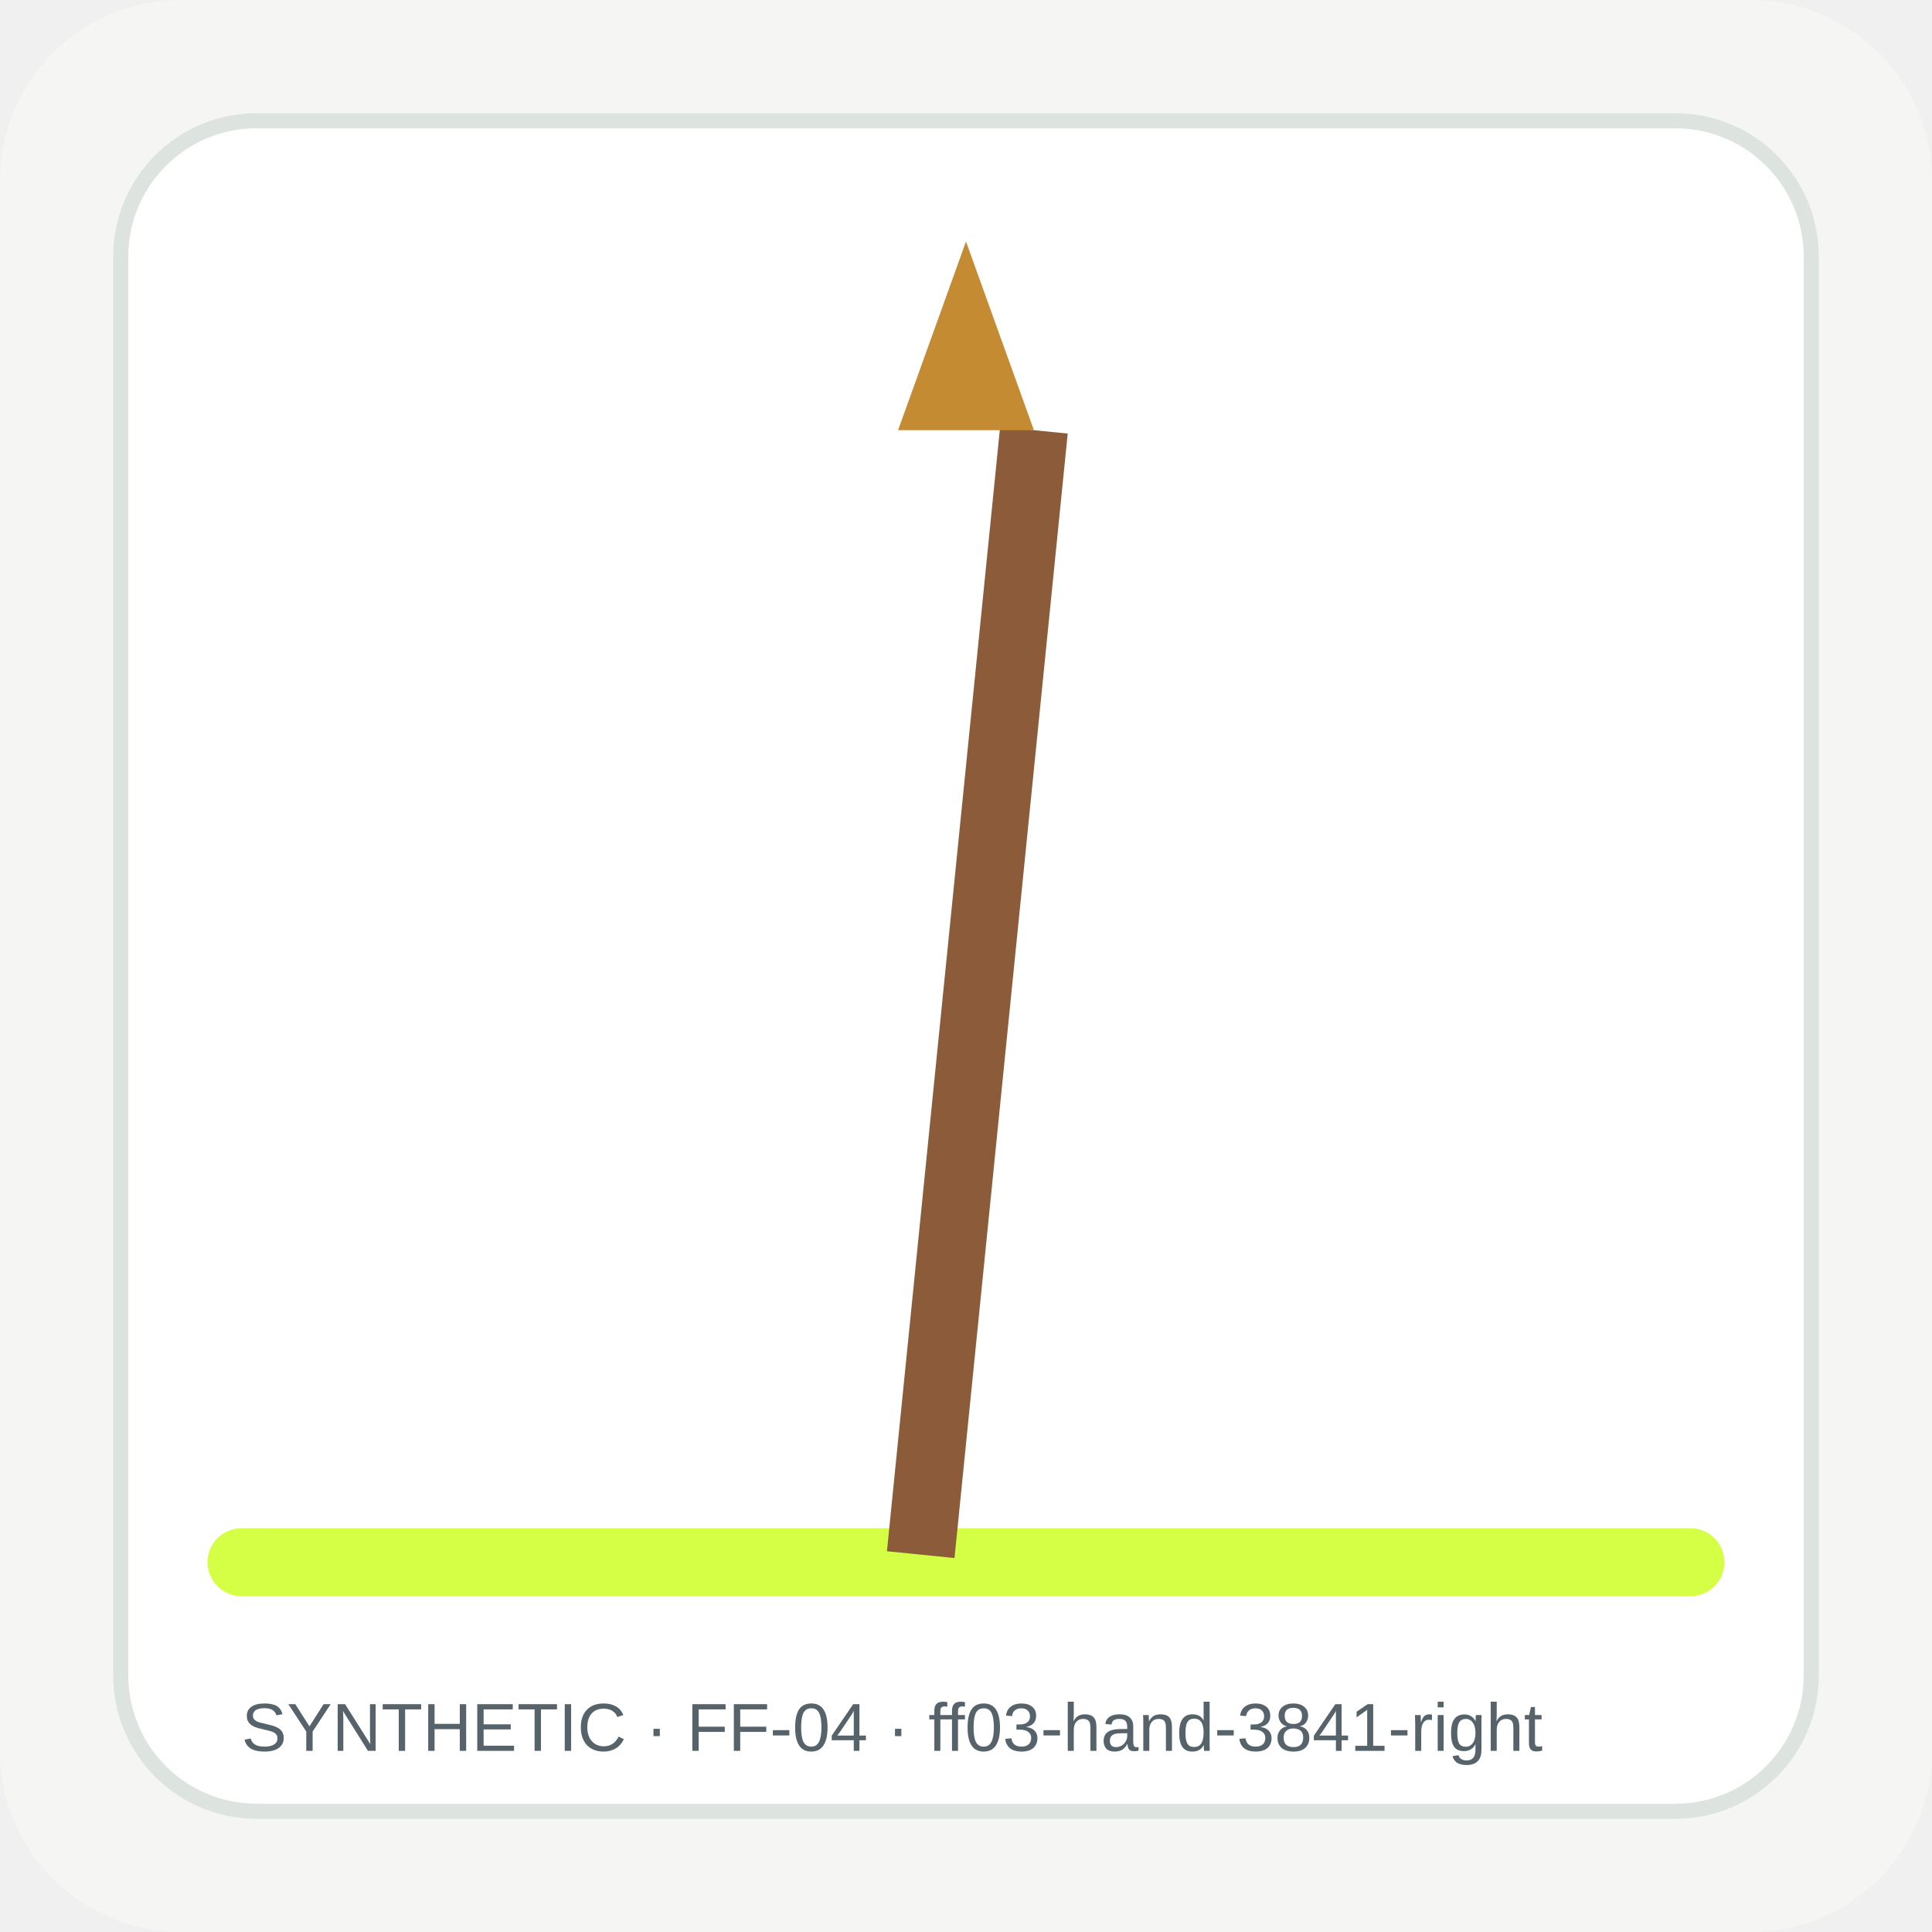
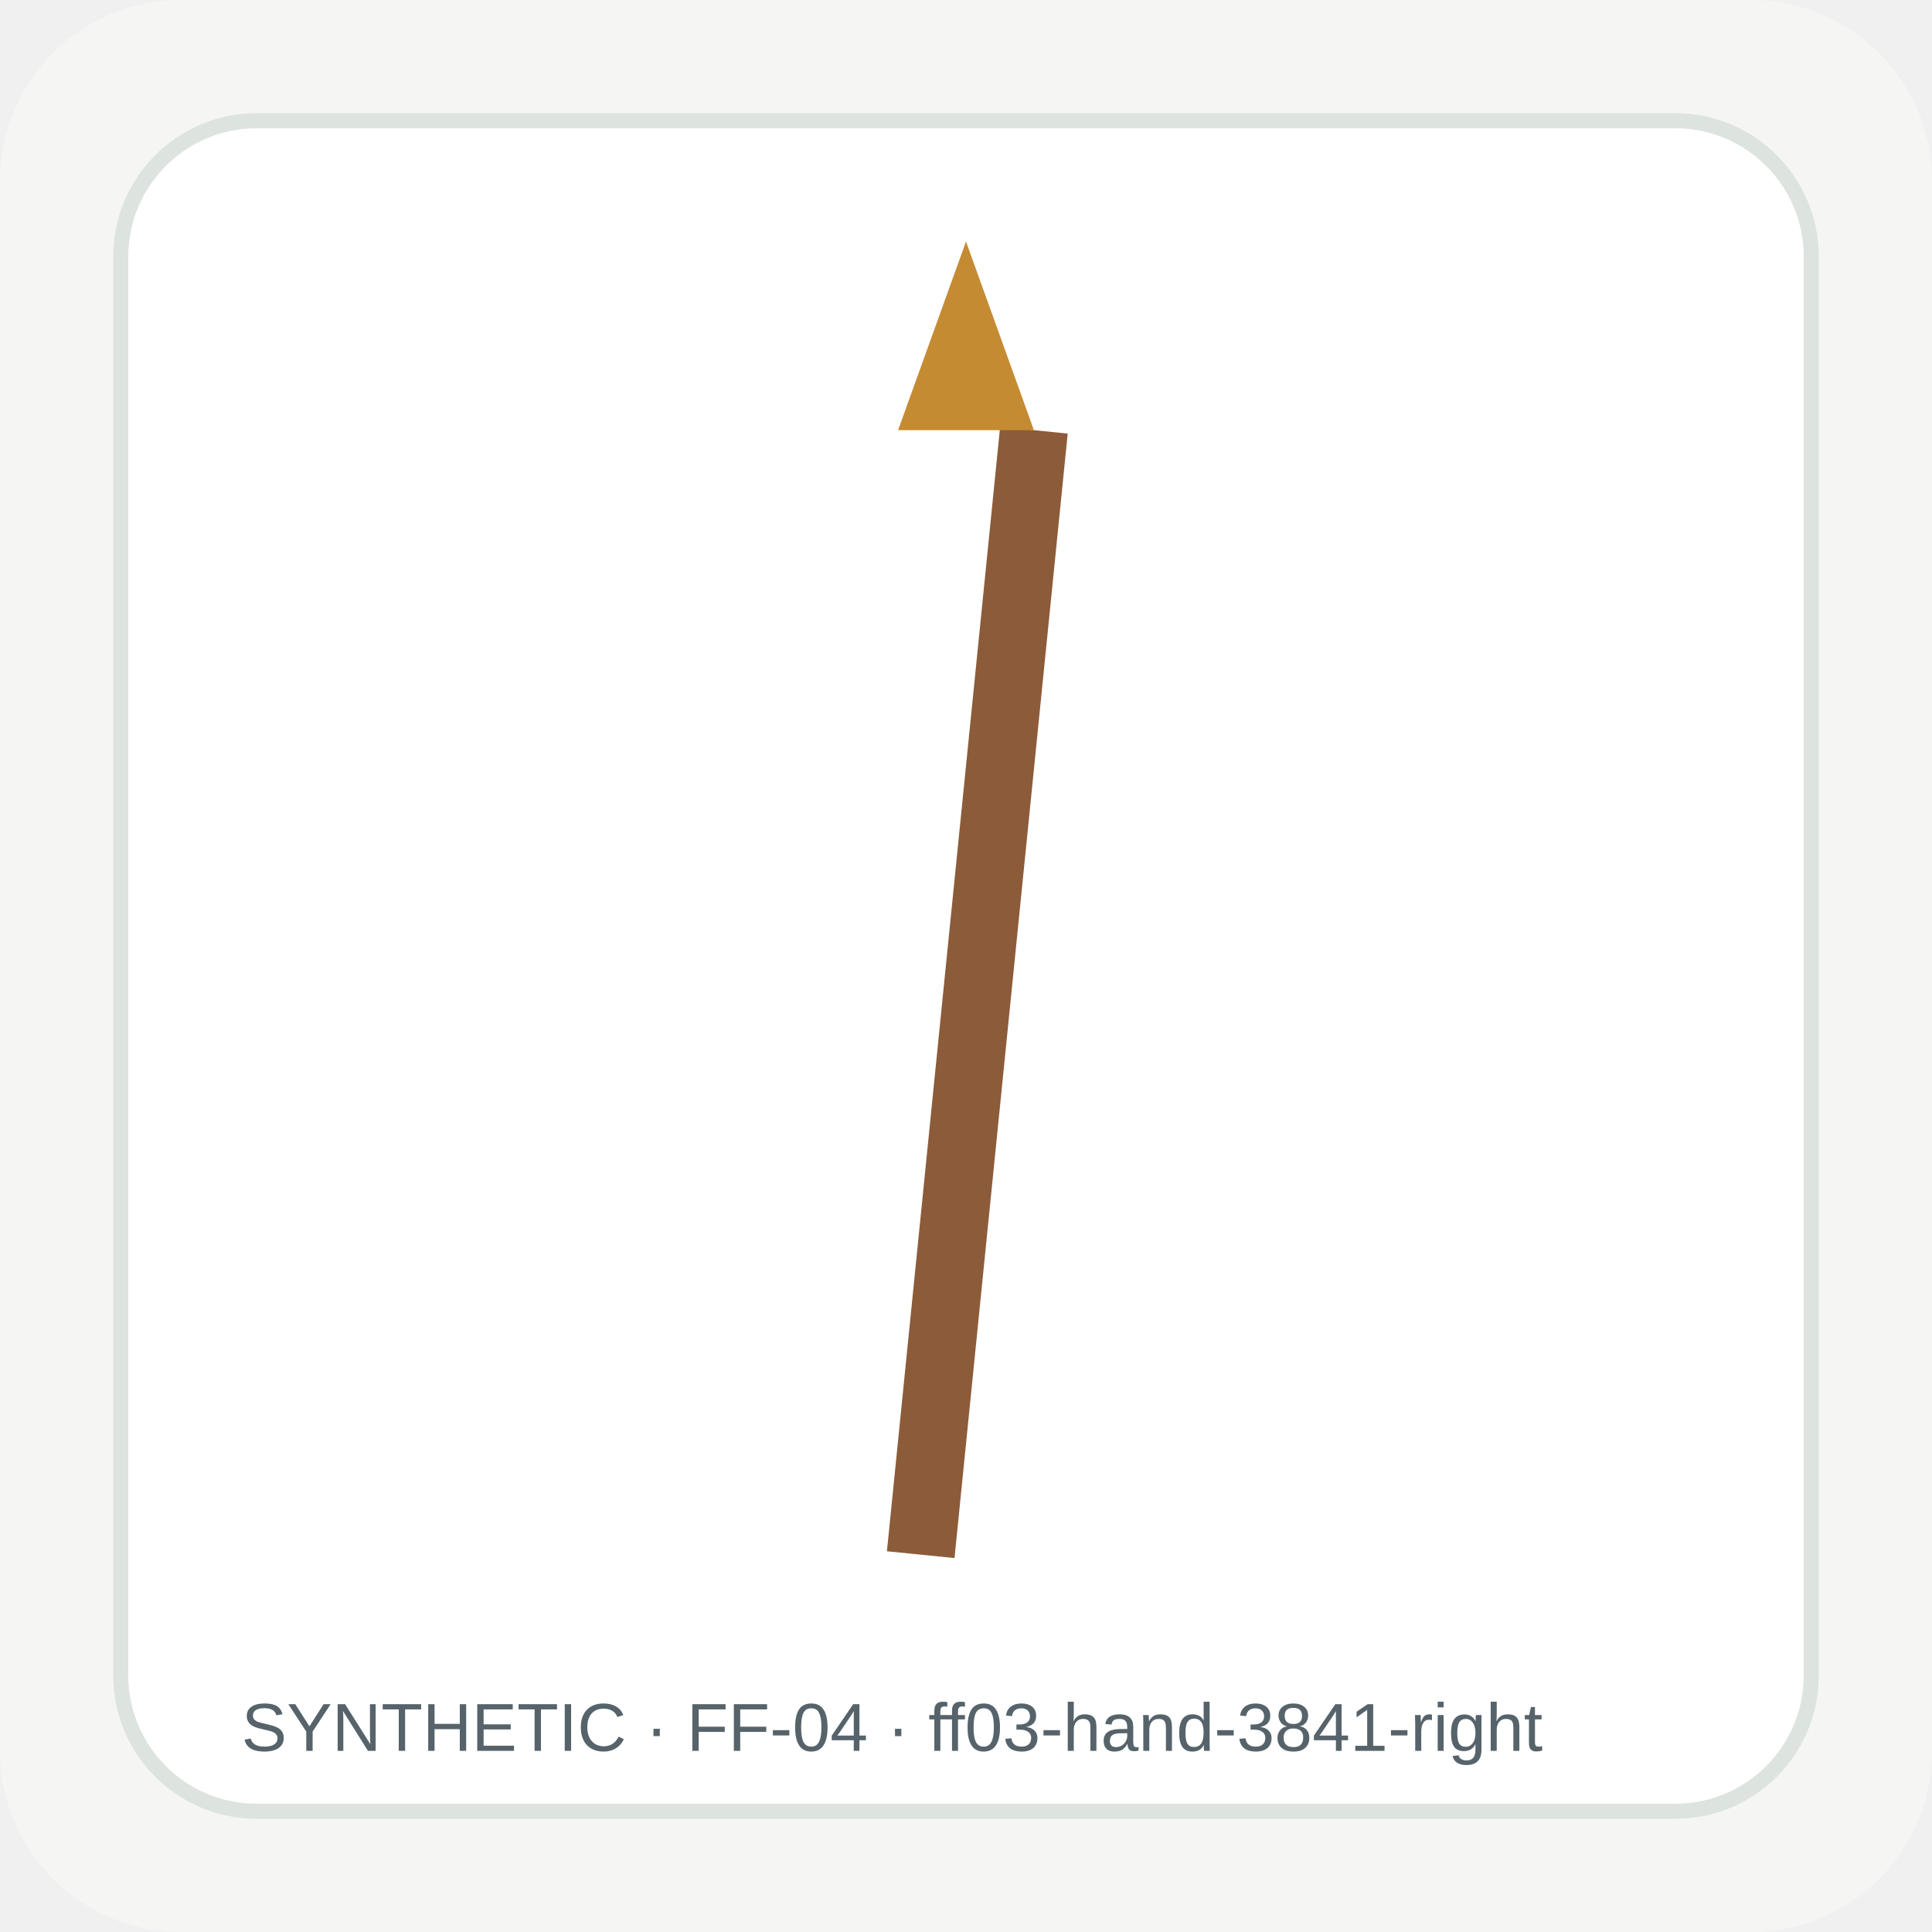
<svg xmlns="http://www.w3.org/2000/svg" width="256" height="256" viewBox="0 0 256 256" role="img" aria-labelledby="title description">
  <rect width="256" height="256" rx="24" fill="#f5f6f4" />
  <rect x="16" y="16" width="224" height="224" rx="18" fill="#ffffff" stroke="#dde3de" stroke-width="2" />
-   <path d="M32 207h192" stroke="#d5ff45" stroke-width="9" stroke-linecap="round" />
  <path d="M122 206 137 57" stroke="#8c5b39" stroke-width="9" />
  <path d="M137 57 128 32 119 57z" fill="#c58b32" />
  <text x="32" y="232" fill="#56636a" font-family="Arial,sans-serif" font-size="9">SYNTHETIC · FF-04 · ff03-hand-3841-right</text>
</svg>
